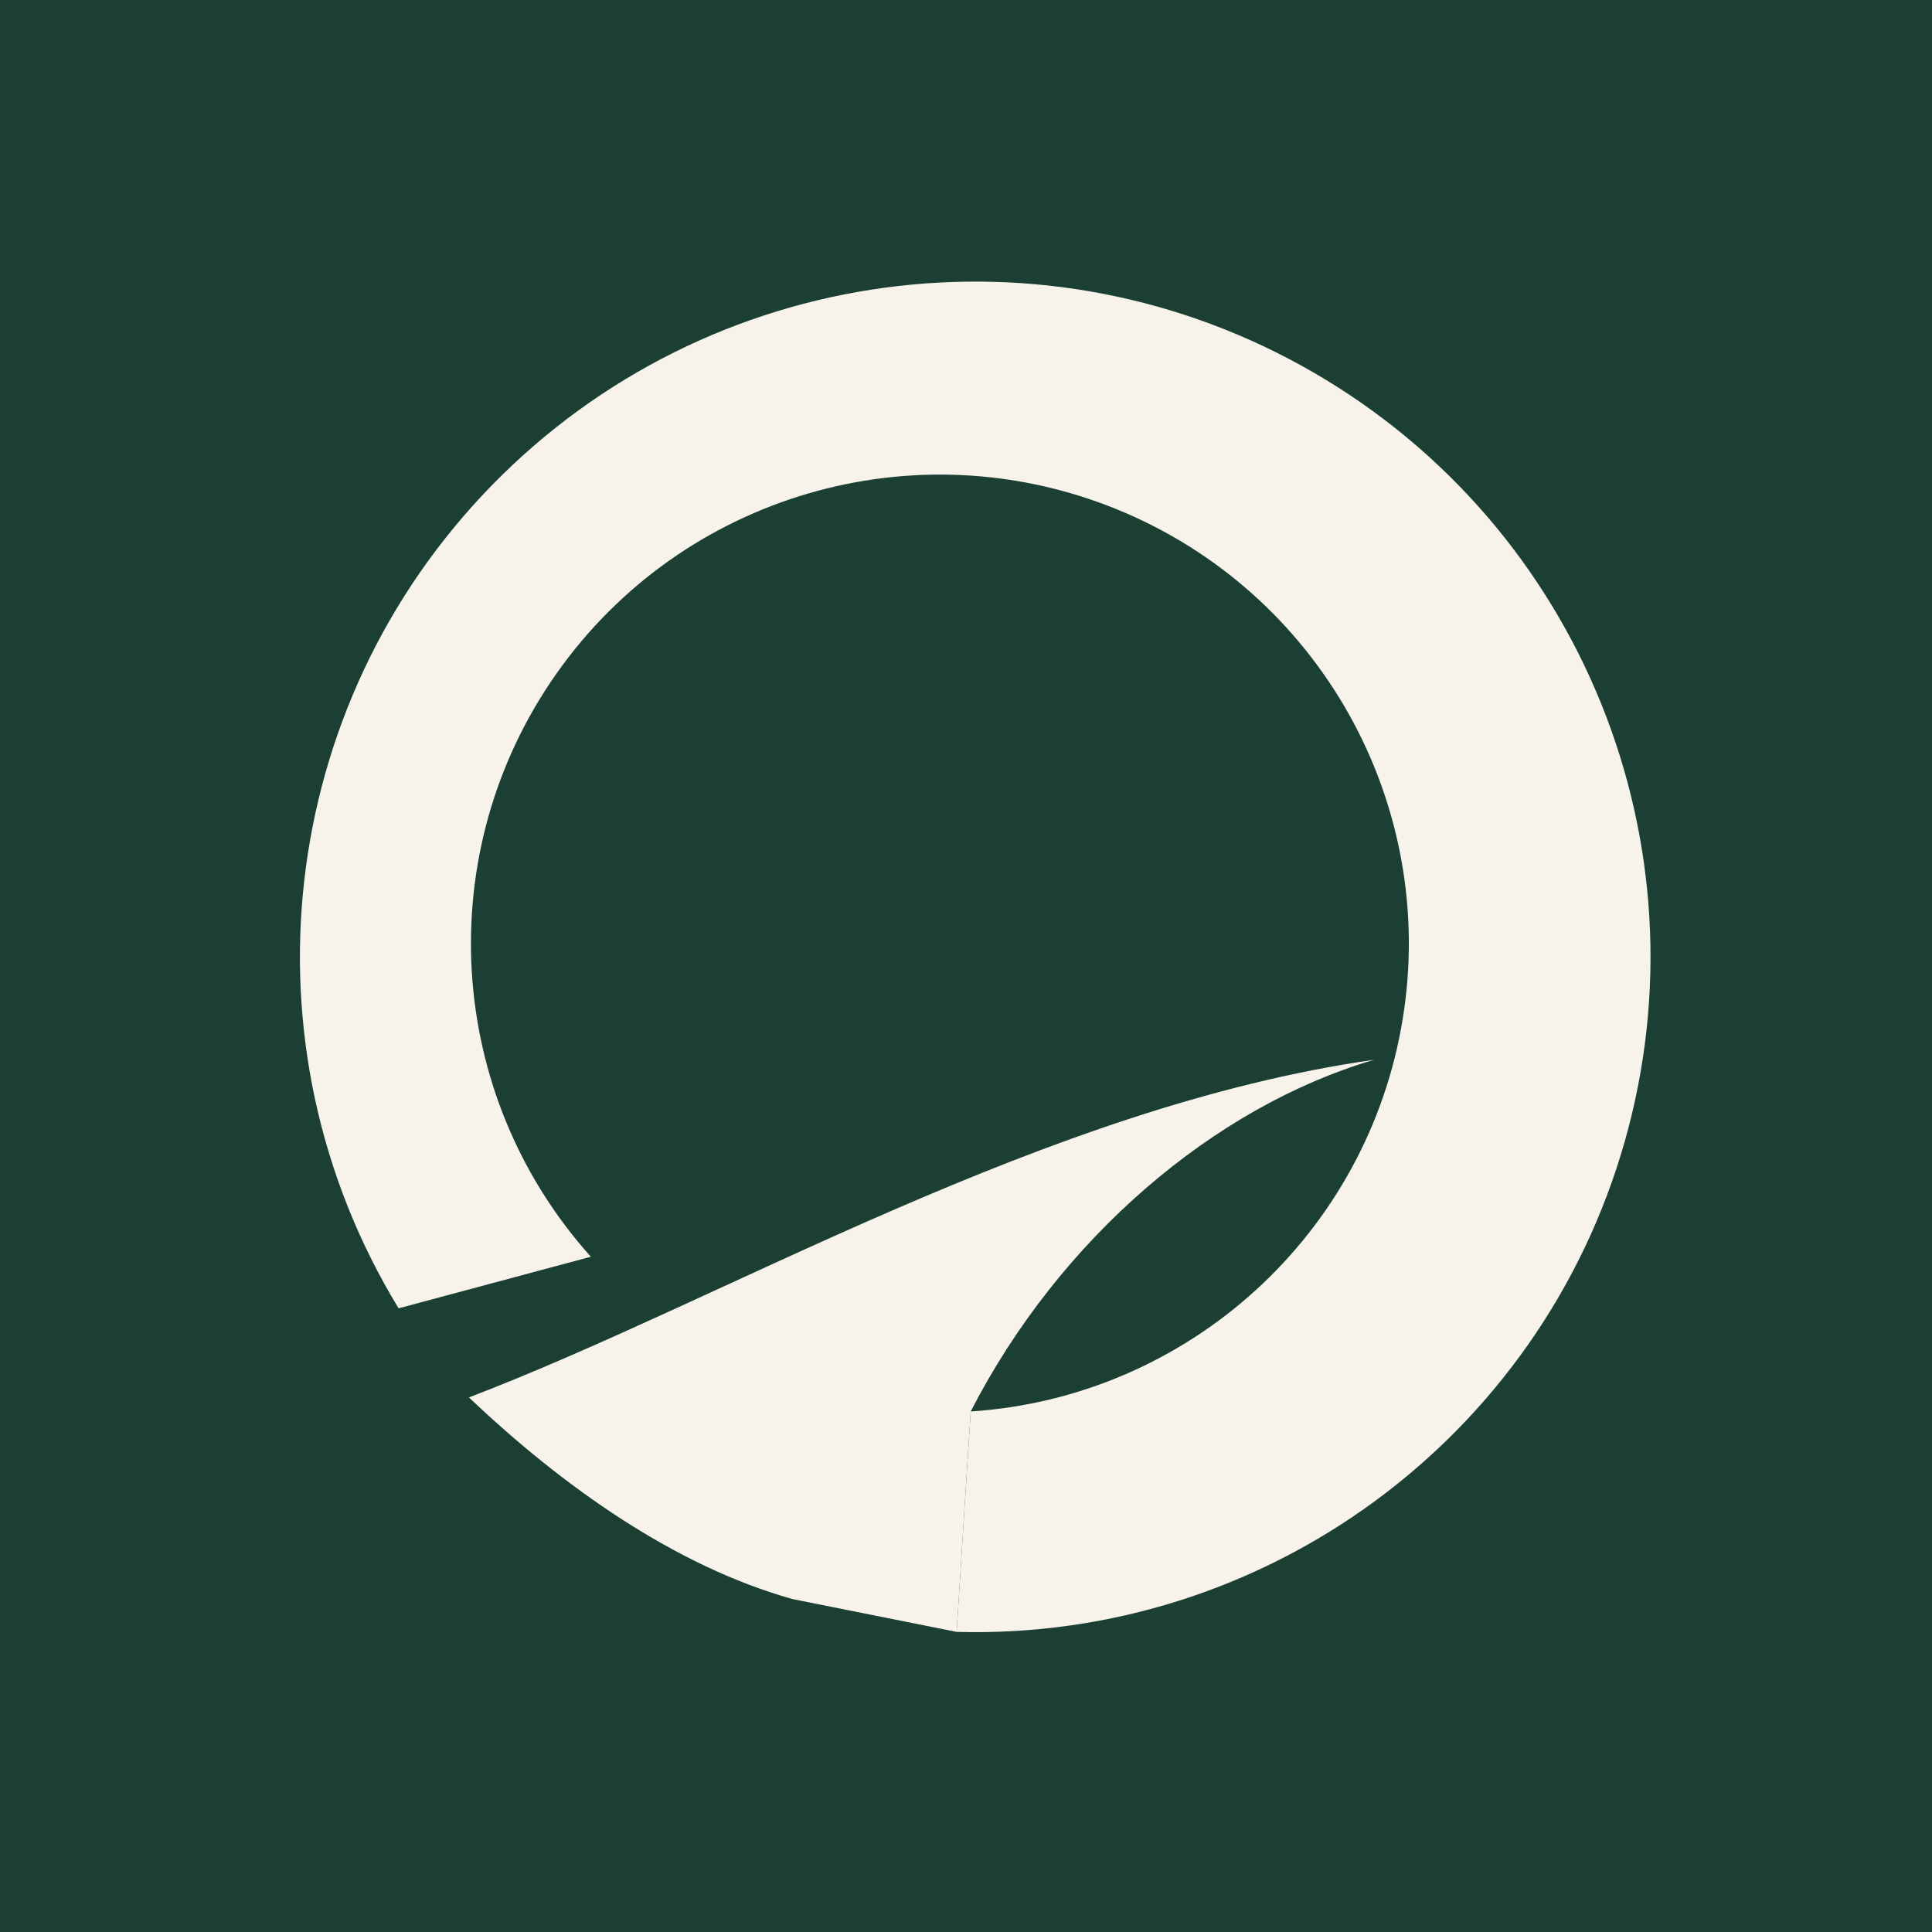
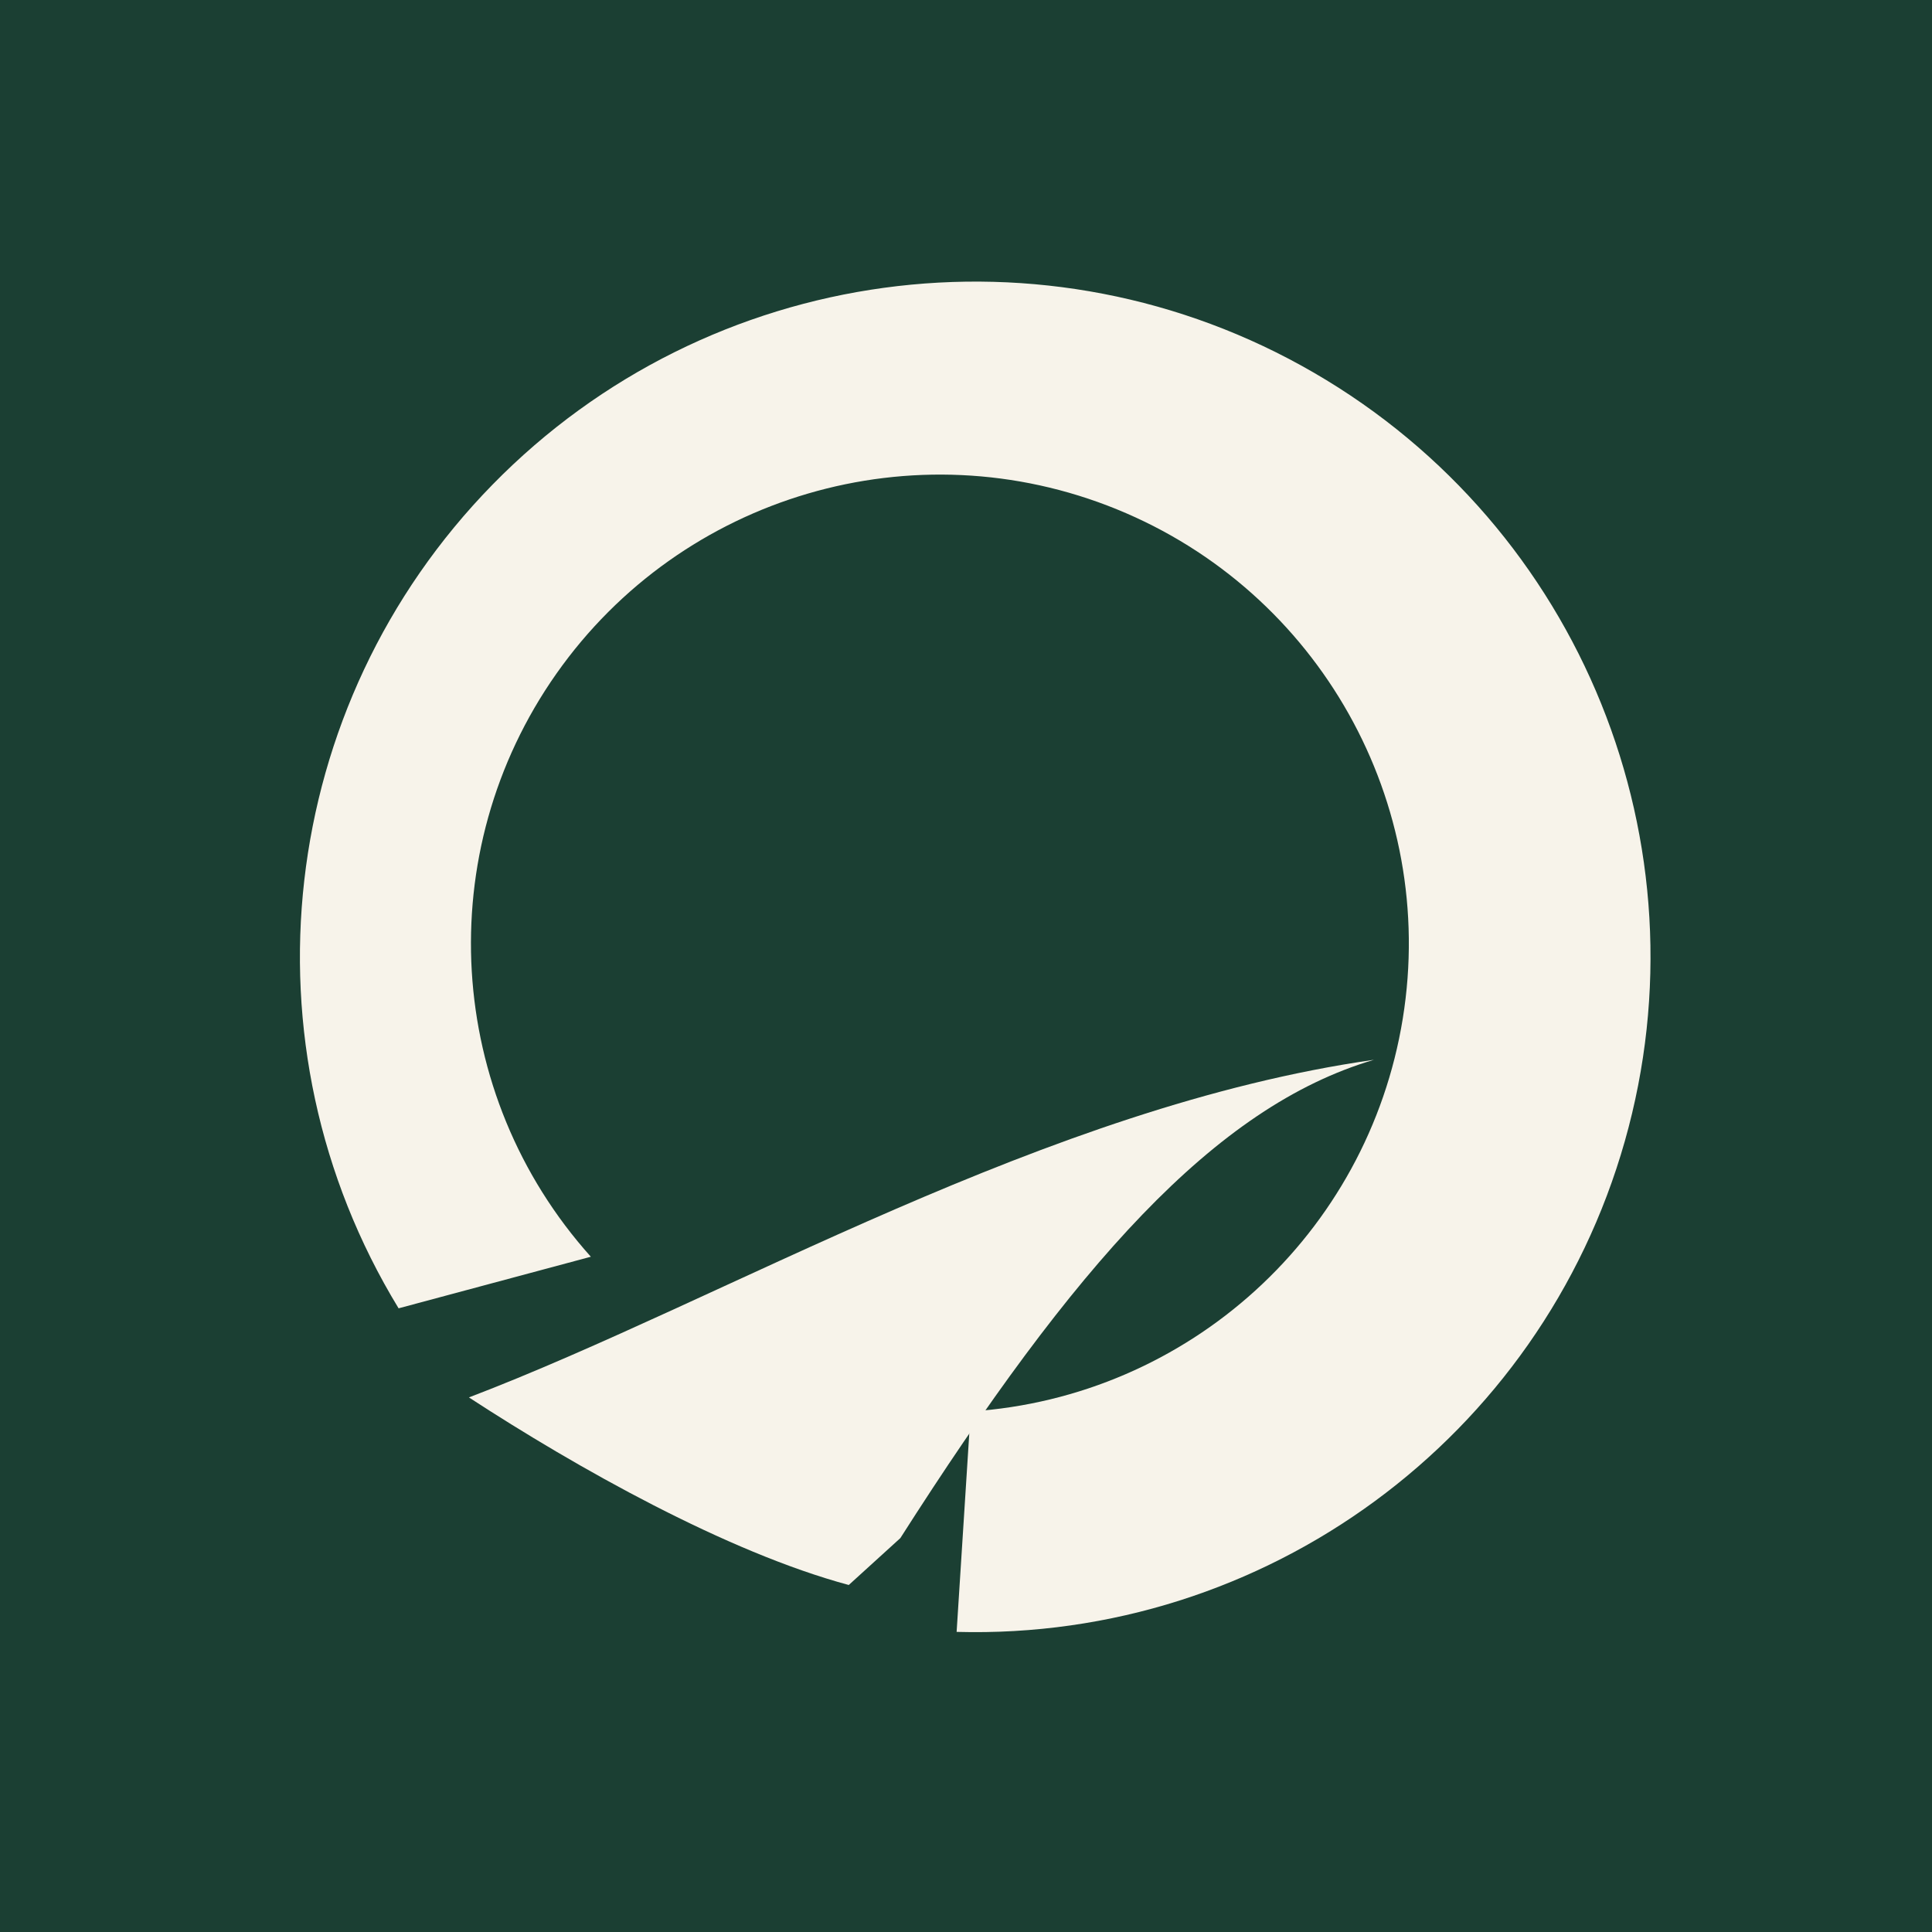
<svg xmlns="http://www.w3.org/2000/svg" width="512" height="512" viewBox="0 0 412 412">
  <rect width="412" height="412" fill="#1b3f33" />
  <g transform="translate(-9 29)" fill="#f7f3ea">
    <path d="M94 250a144 144 0 1 1 119 69l3-47a100 100 0 1 0-81-33l-41 11Z" />
-     <path d="M109 269c55-21 123-62 193-72-34 10-67 38-86 75l-3 47-35-7c-25-7-49-24-69-43Z" />
+     <path d="M109 269c55-21 123-62 193-72-34 10-64 44-101 102l-11 10c-26-7-58-25-81-40Z" />
  </g>
</svg>
